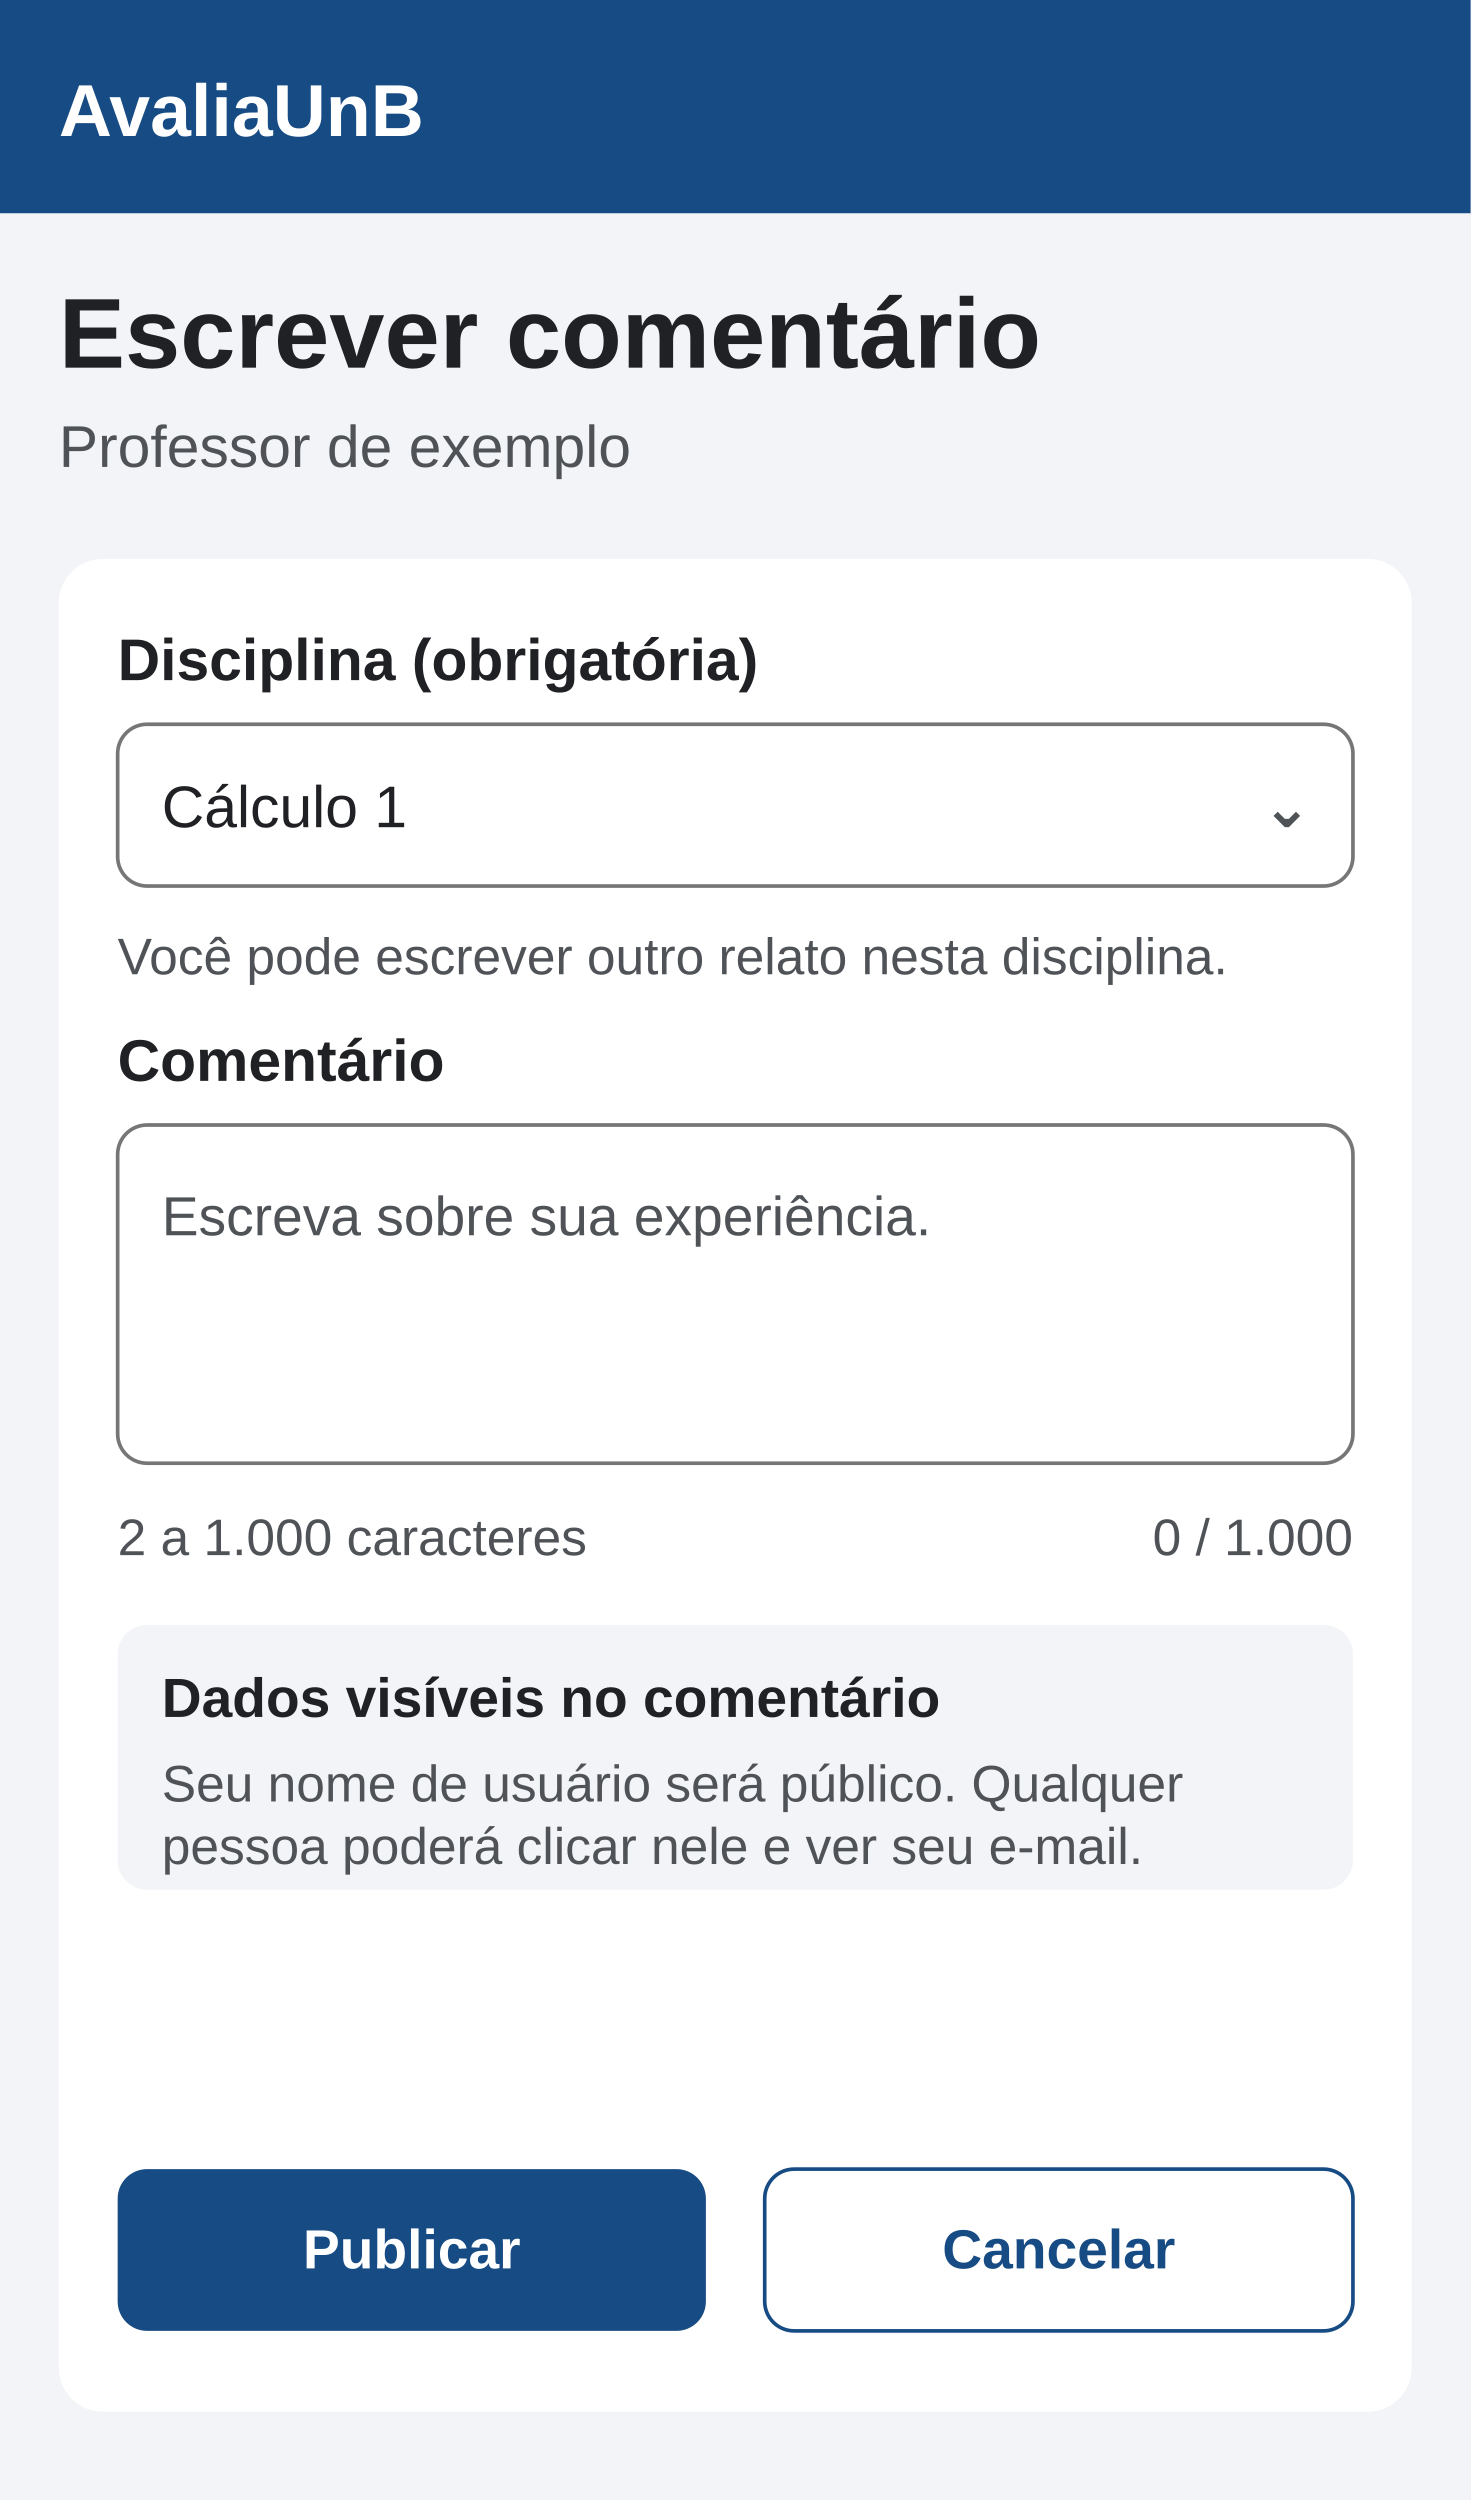
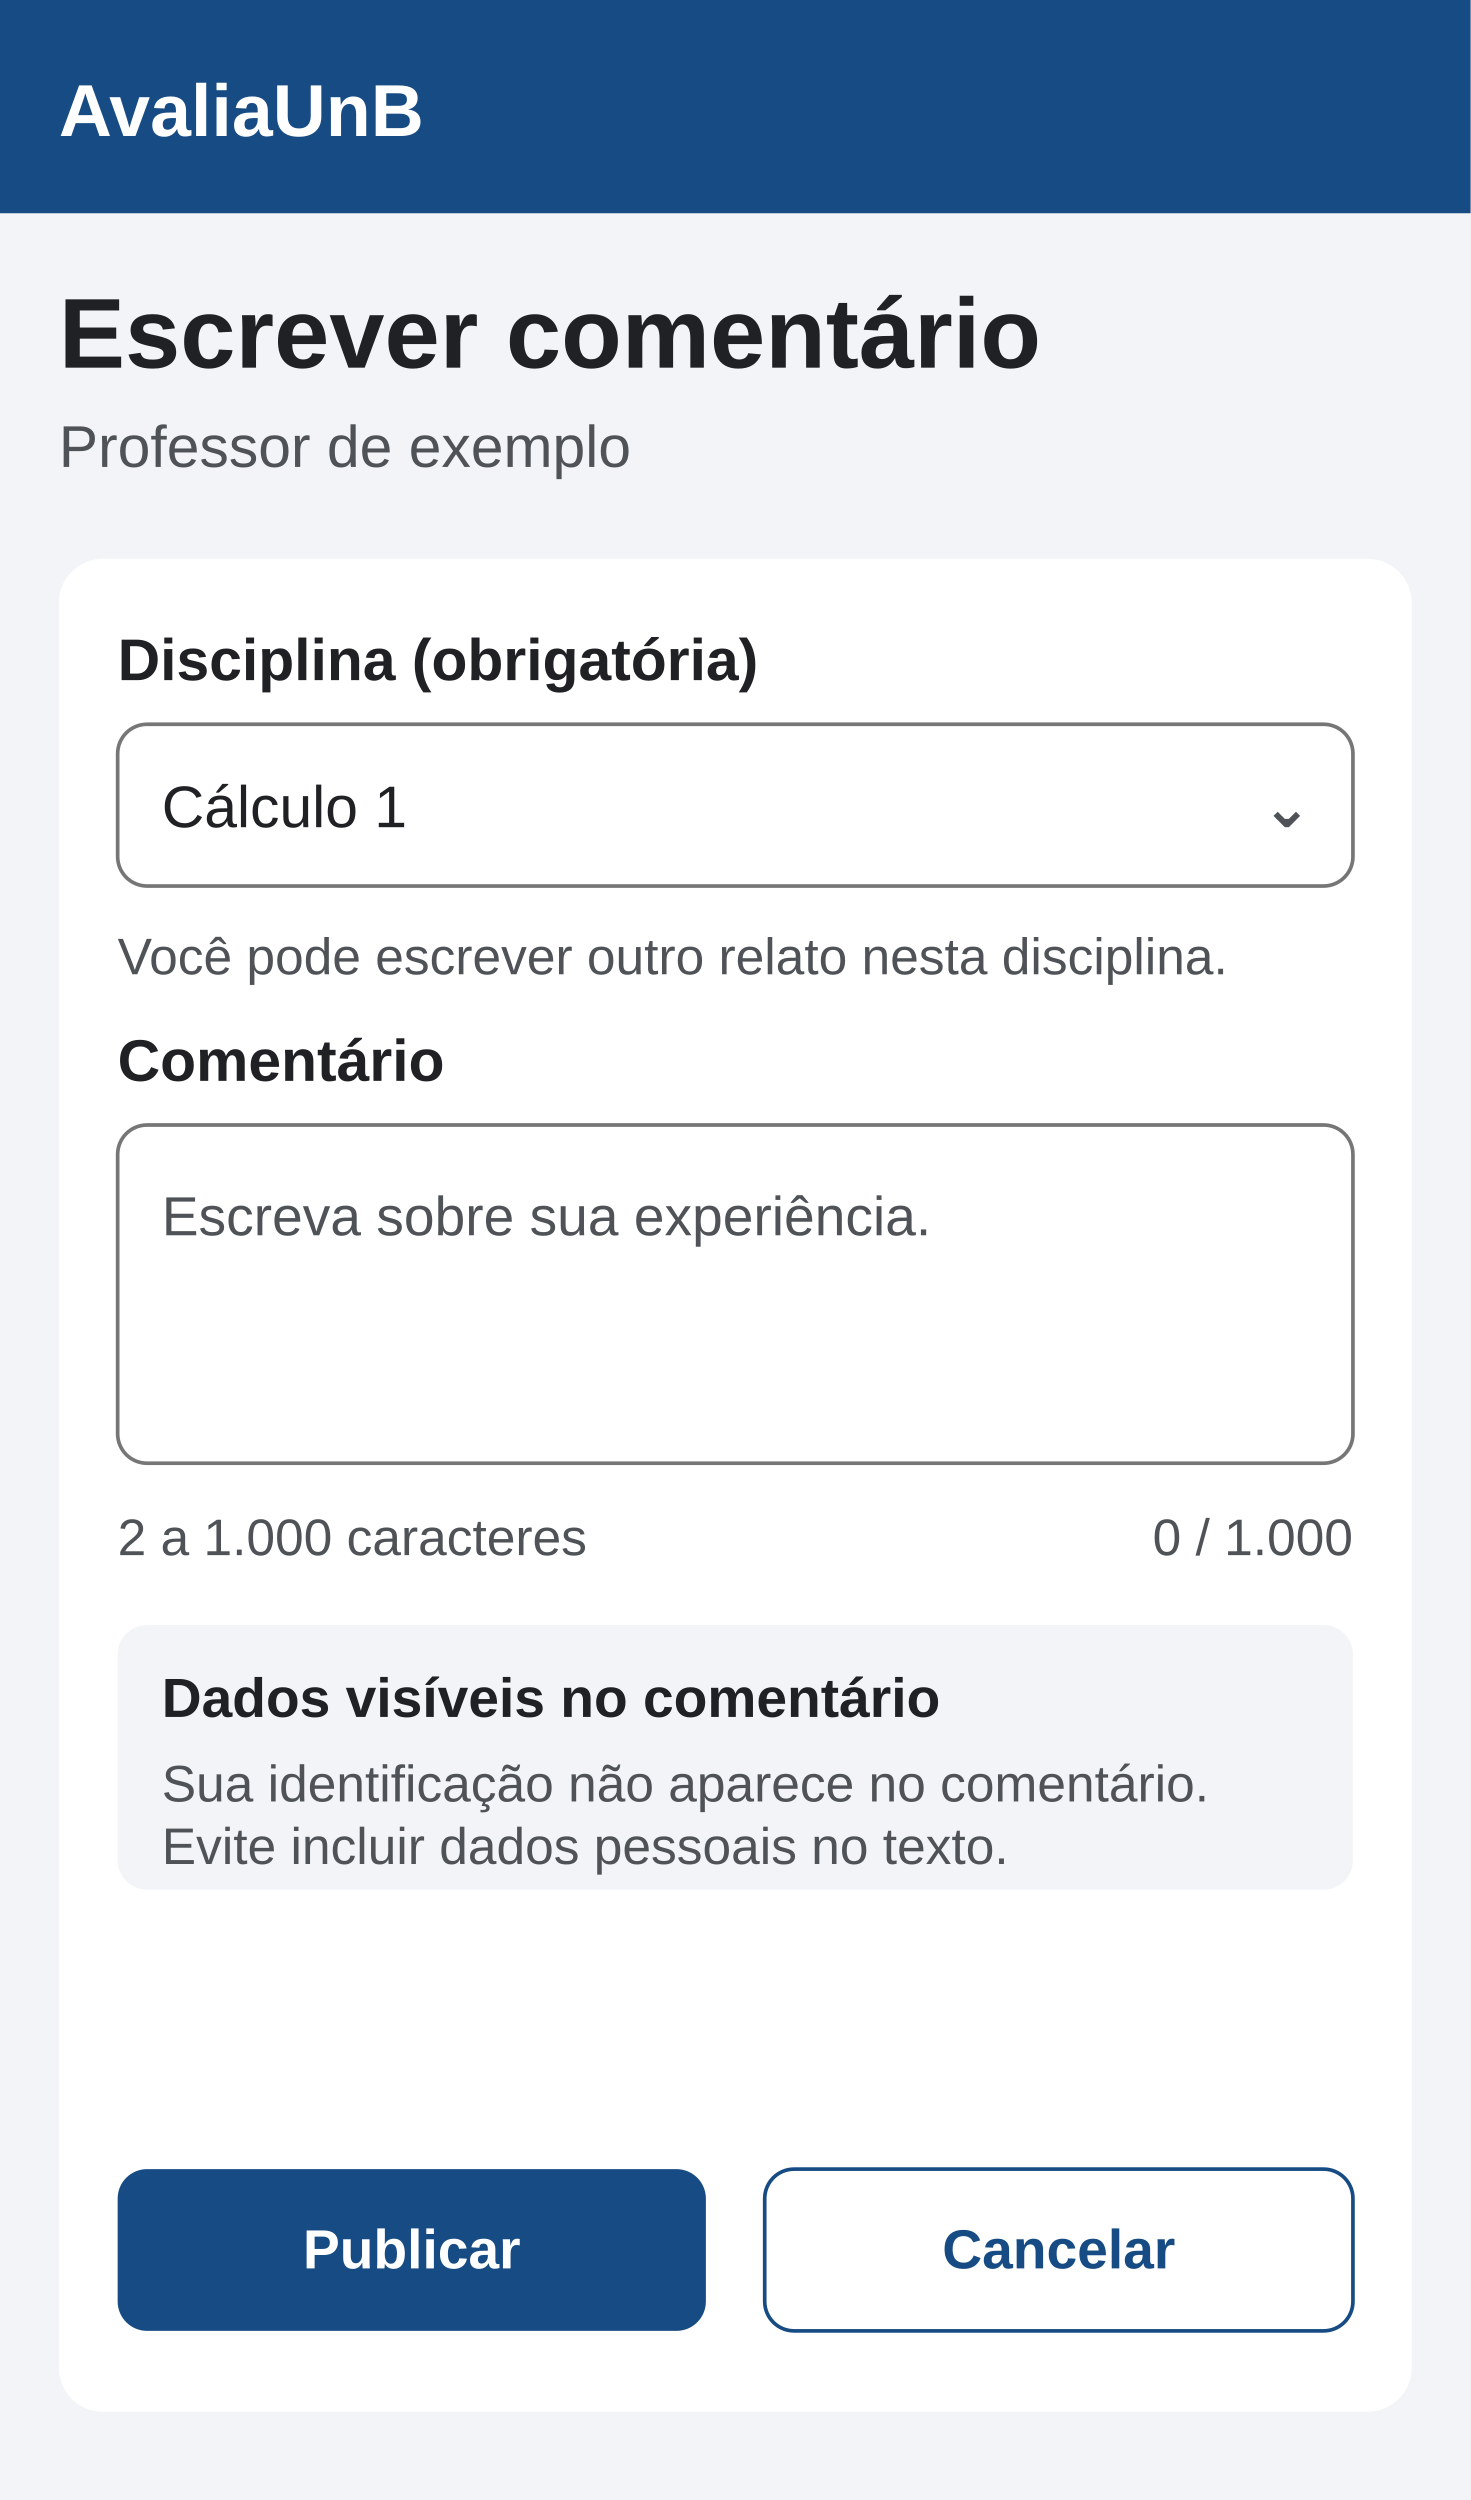
<svg xmlns="http://www.w3.org/2000/svg" viewBox="0 0 400 680" width="400" height="680" role="img" aria-labelledby="title description" font-family="Arial, sans-serif">
  <rect x="0" y="0" width="400" height="680" rx="0" fill="#F2F4F7" stroke="none" />
  <rect x="0" y="0" width="400" height="58" rx="0" fill="#174B83" stroke="none" />
  <text x="16" y="37" font-size="20" font-weight="700" fill="#FFFFFF" text-anchor="start">AvaliaUnB</text>
  <text x="16" y="100" font-size="27" font-weight="700" fill="#202124" text-anchor="start">Escrever comentário</text>
  <text x="16" y="127" font-size="16" font-weight="400" fill="#4F5357" text-anchor="start">Professor de exemplo</text>
  <rect x="16" y="152" width="368" height="504" rx="12" fill="#FFFFFF" stroke="none" />
  <text x="32" y="185" font-size="16" font-weight="700" fill="#202124" text-anchor="start">Disciplina (obrigatória)</text>
  <rect x="32" y="197" width="336" height="44" rx="8" fill="#FFFFFF" stroke="#767676" />
  <text x="44" y="225" font-size="16" font-weight="400" fill="#202124" text-anchor="start">Cálculo 1</text>
  <text x="350" y="225" font-size="16" font-weight="700" fill="#4F5357" text-anchor="middle">⌄</text>
  <text x="32" y="265" font-size="14" fill="#4F5357">Você pode escrever outro relato nesta disciplina.</text>
  <g transform="translate(0 24)">
    <text x="32" y="270" font-size="16" font-weight="700" fill="#202124" text-anchor="start">Comentário</text>
    <rect x="32" y="282" width="336" height="92" rx="8" fill="#FFFFFF" stroke="#767676" />
    <text x="44" y="312" font-size="15" font-weight="400" fill="#4F5357" text-anchor="start">Escreva sobre sua experiência.</text>
    <text x="32" y="399" font-size="14" font-weight="400" fill="#4F5357" text-anchor="start">2 a 1.000 caracteres</text>
    <text x="368" y="399" font-size="14" font-weight="400" fill="#4F5357" text-anchor="end">0 / 1.000</text>
    <rect x="32" y="418" width="336" height="72" rx="8" fill="#F2F4F7" />
    <text x="44" y="443" font-size="15" font-weight="700" fill="#202124">Dados visíveis no comentário</text>
-     <text x="44" y="466" font-size="14" fill="#4F5357">Seu nome de usuário será público. Qualquer</text>
-     <text x="44" y="483" font-size="14" fill="#4F5357">pessoa poderá clicar nele e ver seu e-mail.</text>
+     <text x="44" y="466" font-size="14" fill="#4F5357">Sua identificação não aparece no comentário.</text>
+     <text x="44" y="483" font-size="14" fill="#4F5357">Evite incluir dados pessoais no texto.</text>
    <rect x="32" y="566" width="160" height="44" rx="8" fill="#174B83" />
    <text x="112" y="593" font-size="15" font-weight="700" fill="#FFFFFF" text-anchor="middle">Publicar</text>
    <rect x="208" y="566" width="160" height="44" rx="8" fill="#FFFFFF" stroke="#174B83" />
    <text x="288" y="593" font-size="15" font-weight="700" fill="#174B83" text-anchor="middle">Cancelar</text>
  </g>
</svg>
